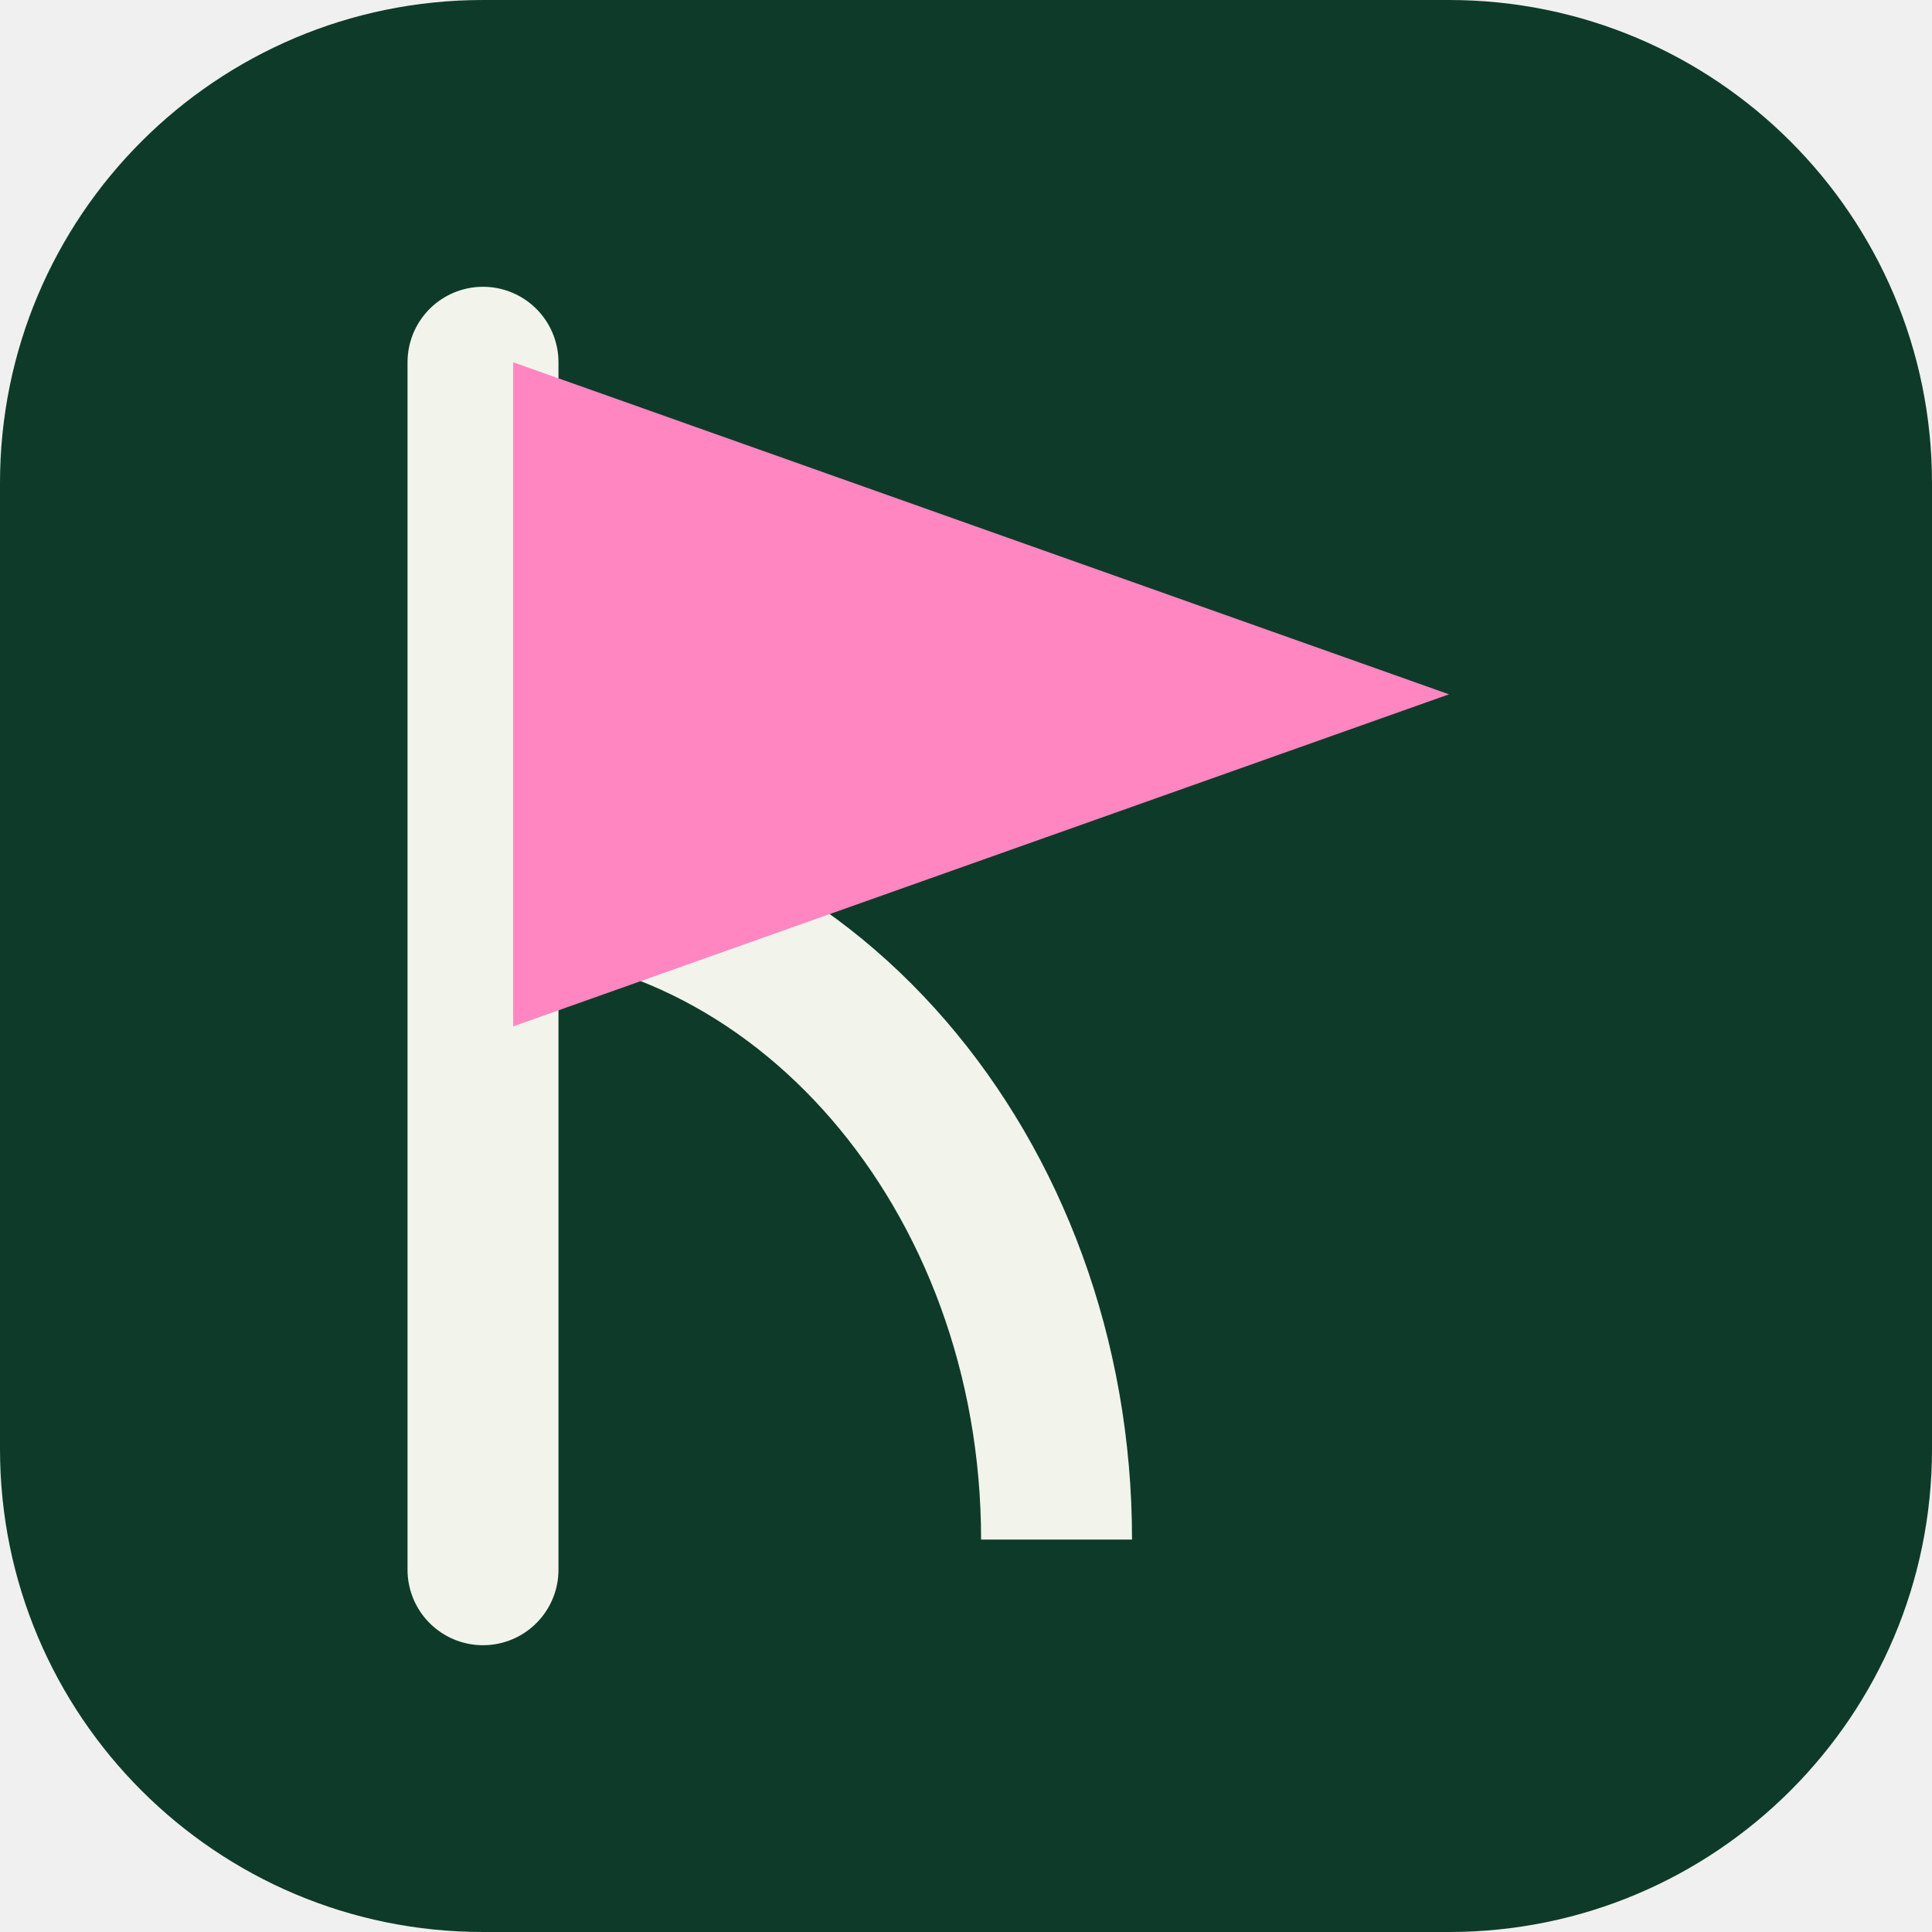
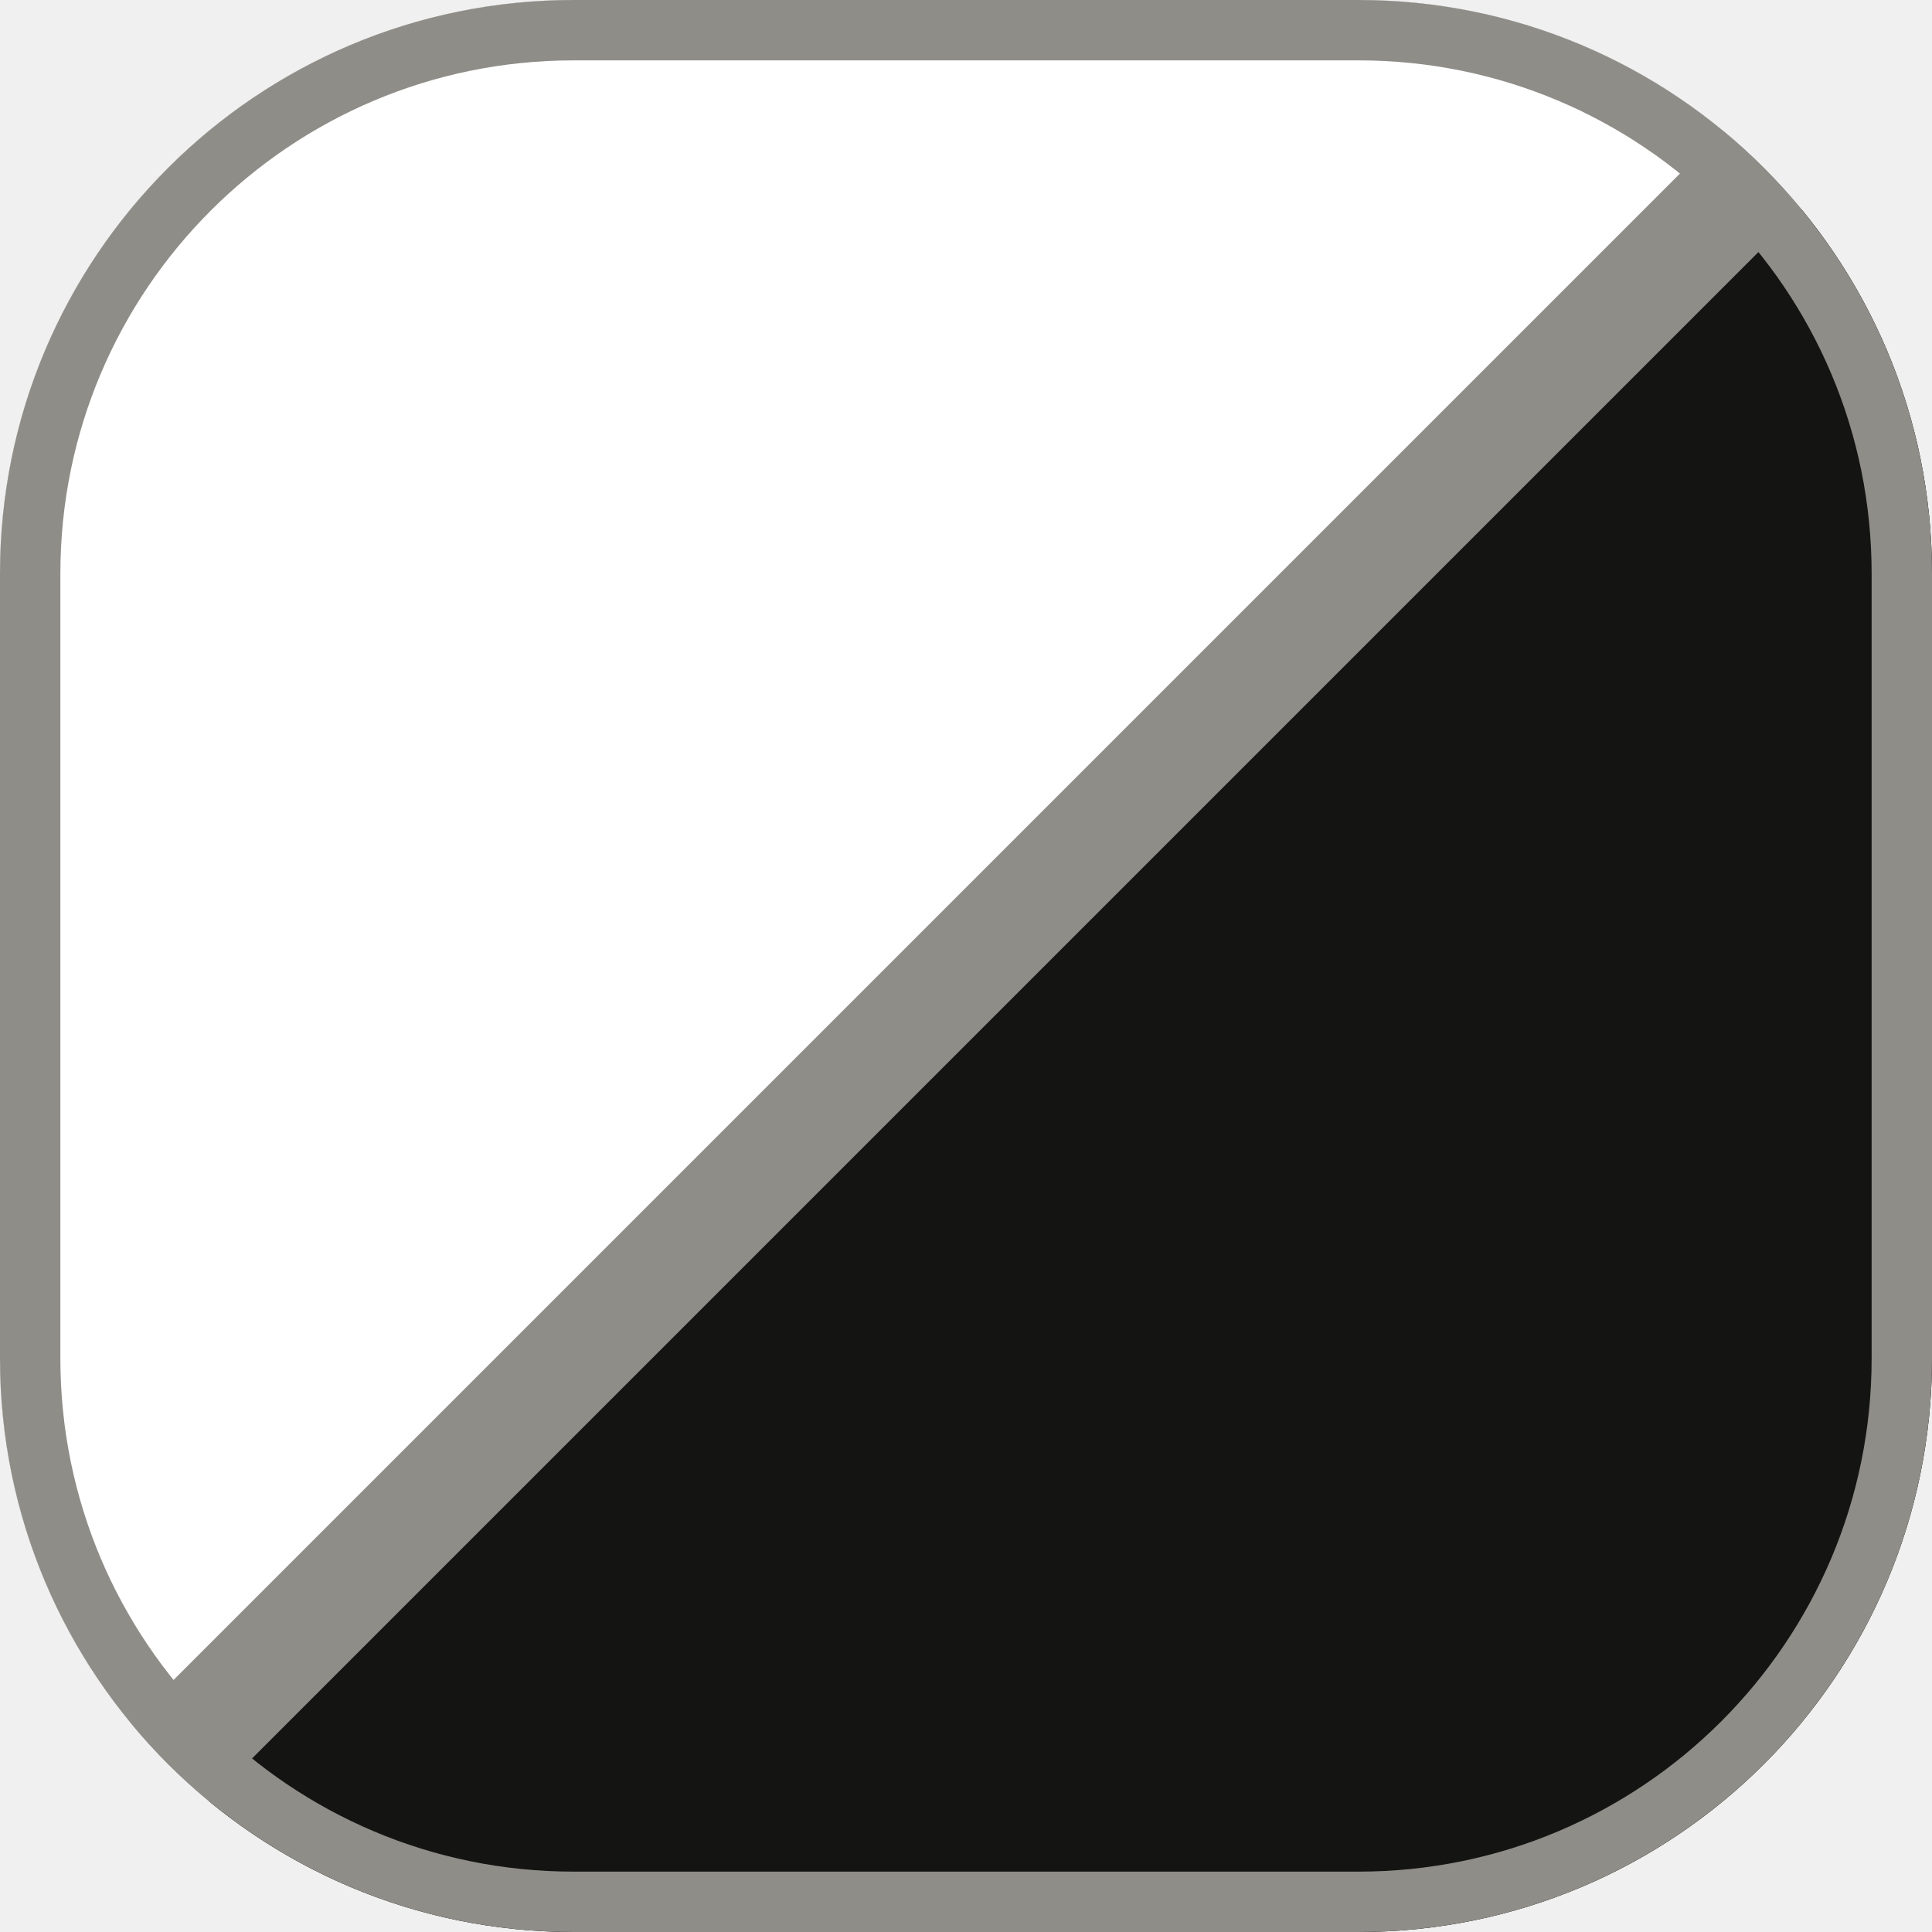
<svg xmlns="http://www.w3.org/2000/svg" viewBox="0 0 64 64">
-   <rect width="64" height="64" rx="16" fill="#0e3b29" />
-   <path d="M16 29a19 22 0 0 1 19 22" fill="none" stroke="#f2f4ec" stroke-width="5" />
-   <path d="M16 52V12" stroke="#f2f4ec" stroke-width="5" stroke-linecap="round" />
-   <path d="M17 12l31 11-31 11z" fill="#ff86c0" />
+   <defs>
+     <clipPath id="r">
+       <rect width="64" height="64" rx="19" />
+     </clipPath>
+   </defs>
+   <g clip-path="url(#r)">
+     <rect width="64" height="64" fill="#8f8d88" />
+     <polygon points="0,0 61.4,0 0,61.4" fill="#ffffff" />
+     <polygon points="64,2.6 64,64 2.6,64" fill="#141413" />
+     <rect x="1" y="1" width="62" height="62" rx="18" fill="none" stroke="#8f8d88" stroke-width="2" />
+   </g>
</svg>
